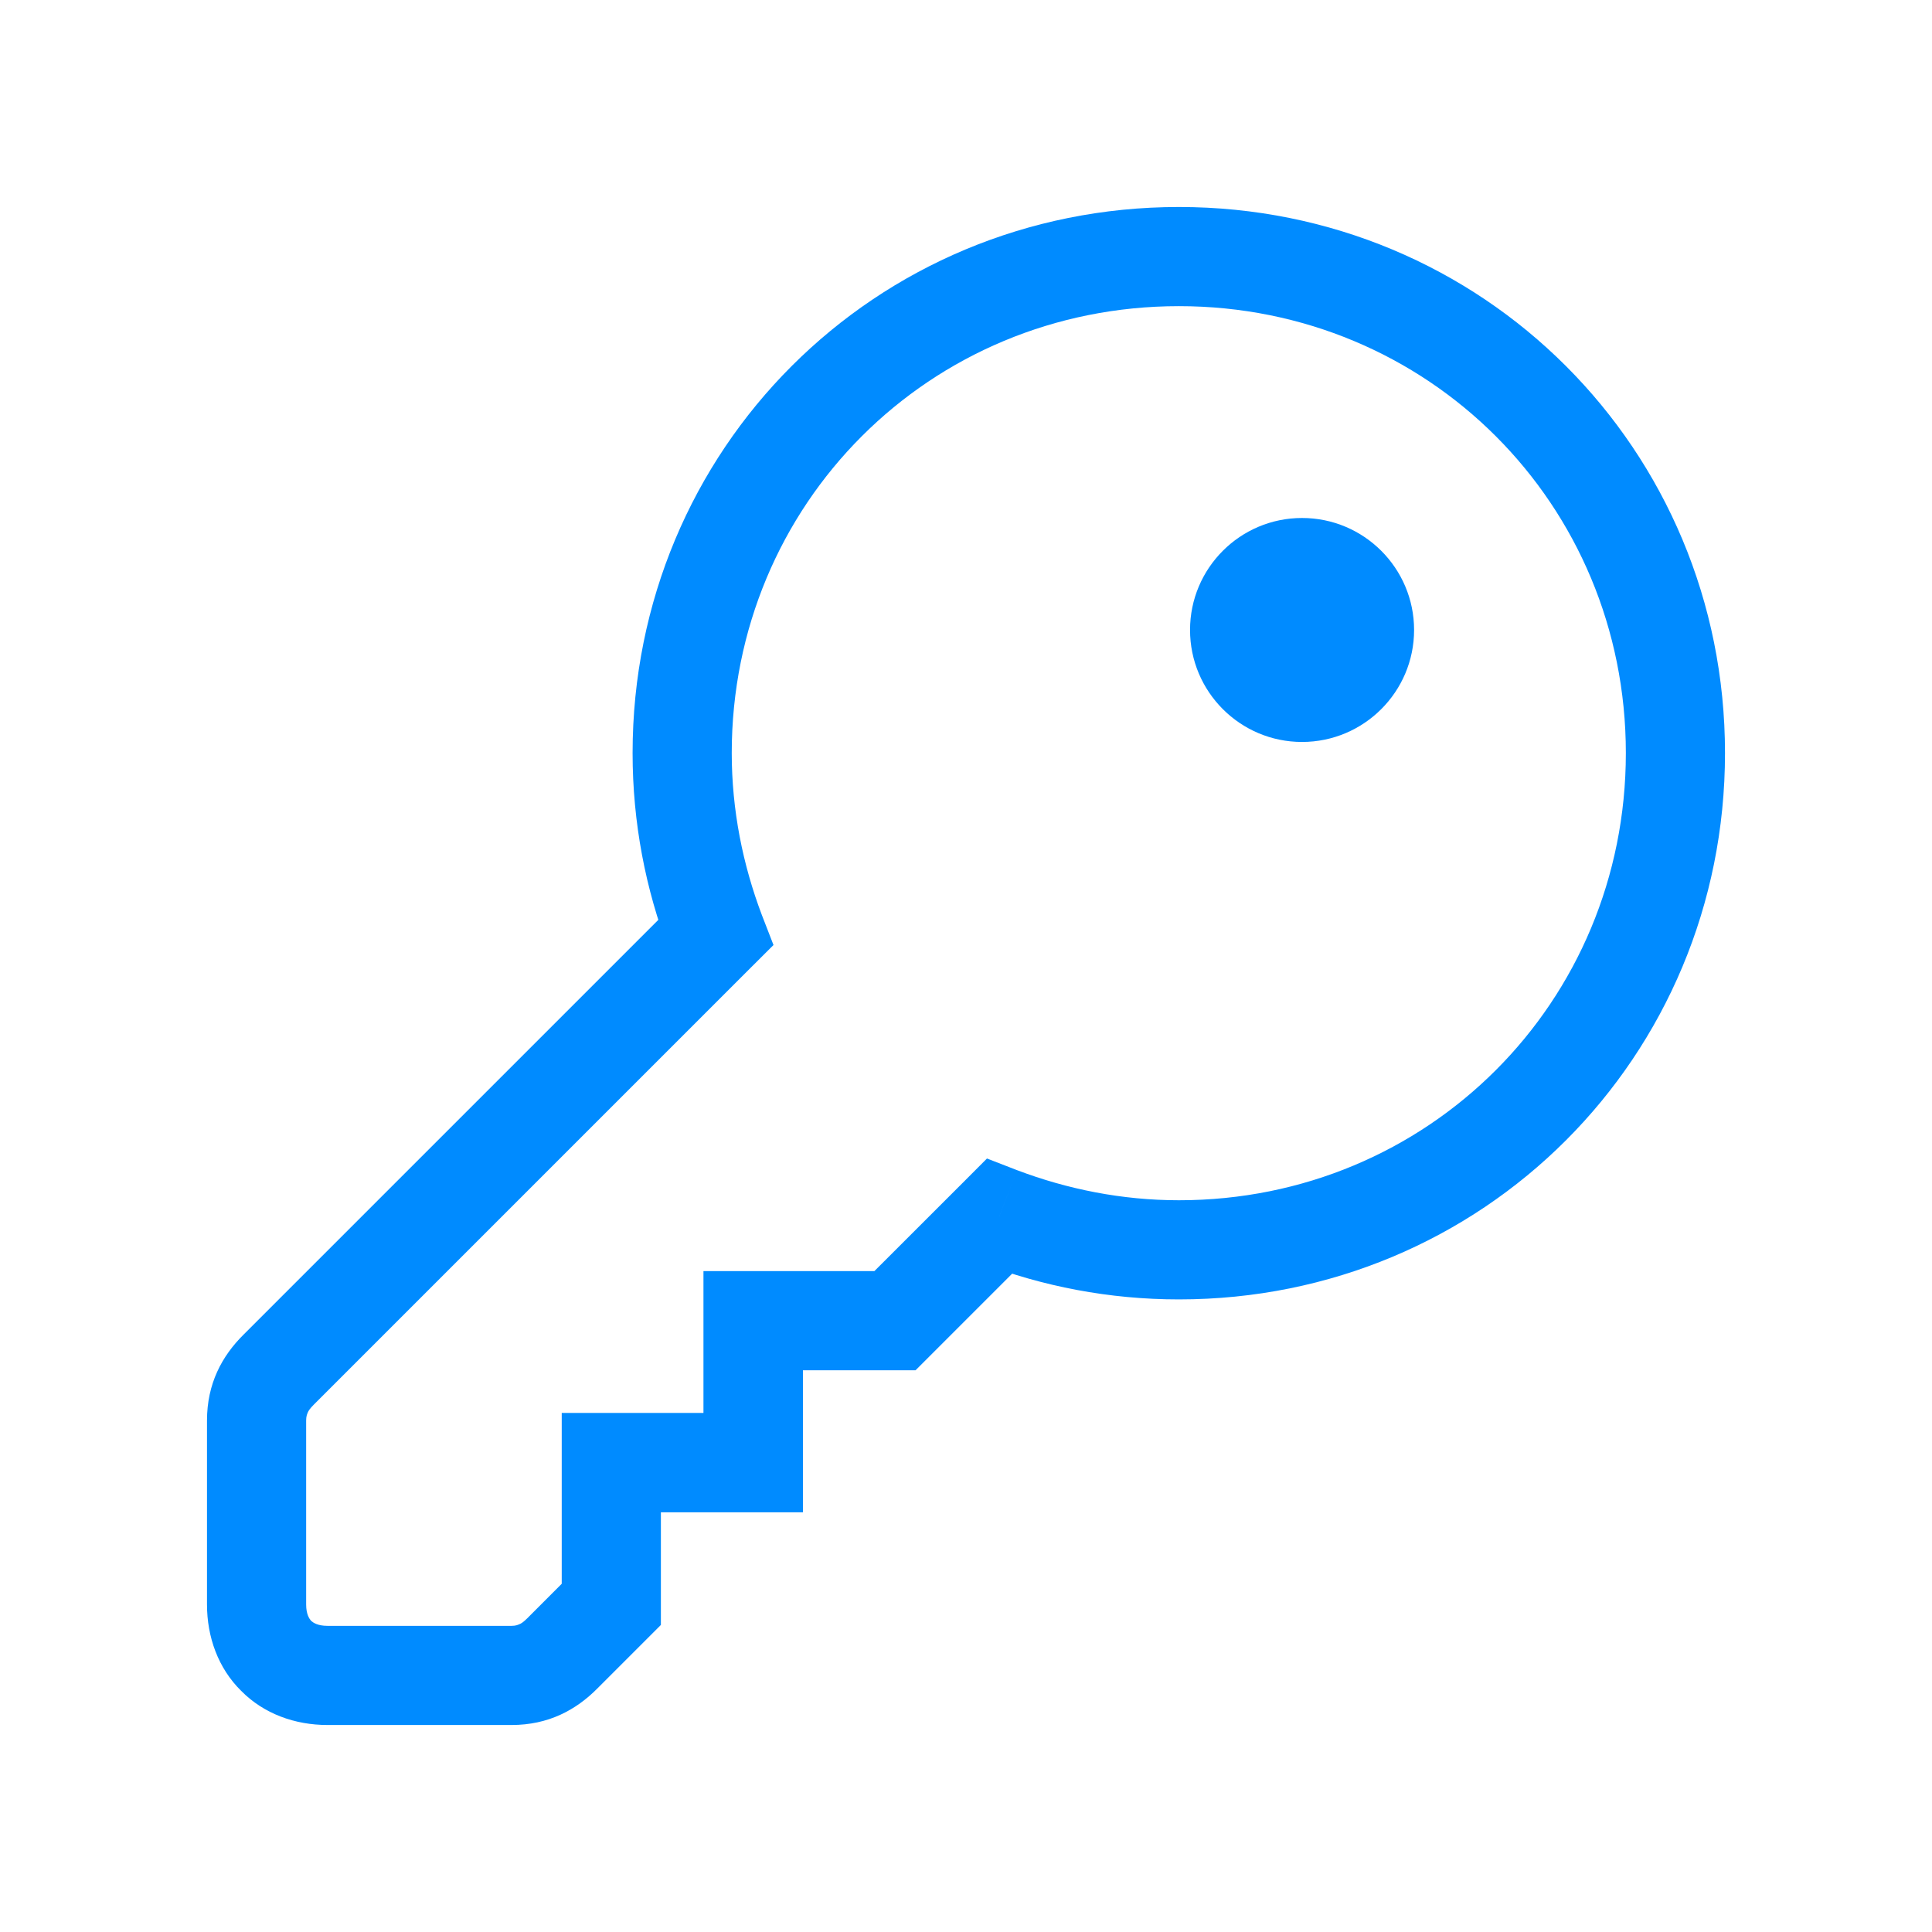
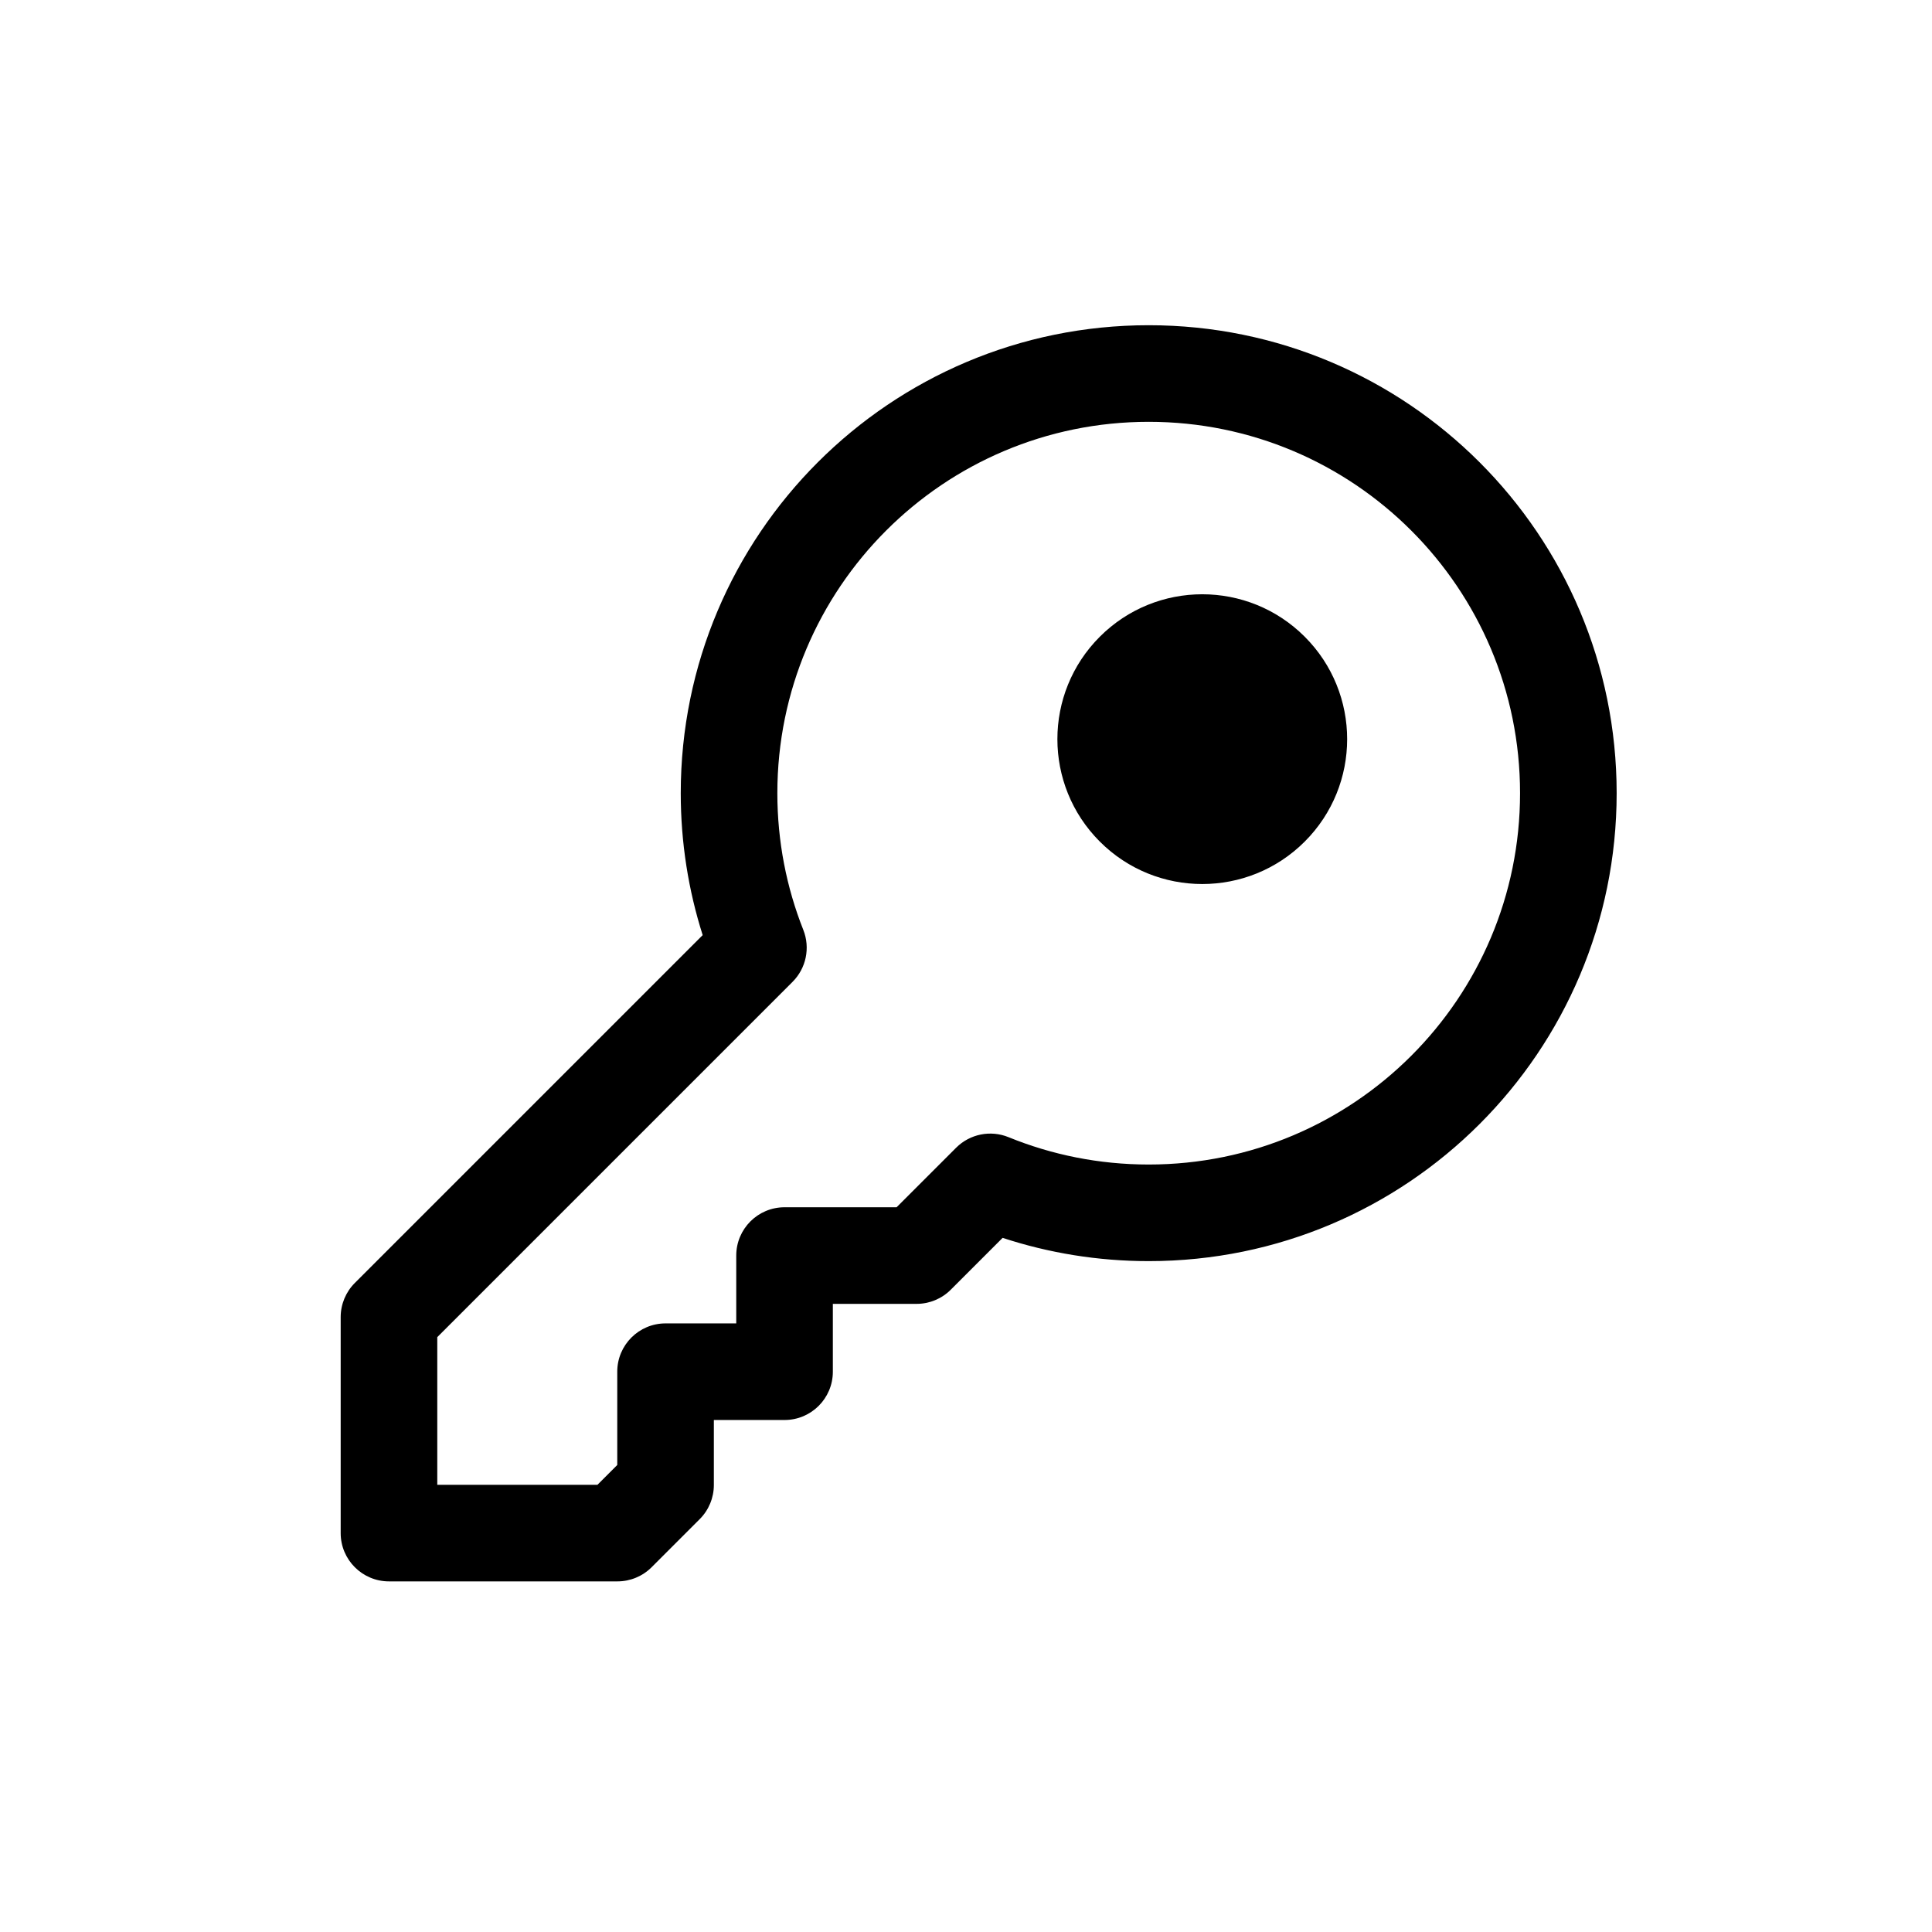
- <svg xmlns="http://www.w3.org/2000/svg" width="28" height="28" viewBox="0 0 28 28" fill="none">
-   <path d="M14.482 17.631L13.975 17.12L14.304 16.79L14.74 16.959L14.482 17.631ZM12.973 19.141L13.48 19.648L13.269 19.859H12.973V19.141ZM10.914 19.141H10.195V18.422H10.914V19.141ZM10.914 21.195H11.637V21.918H10.914V21.195ZM8.859 21.195H8.141V20.477H8.859V21.195ZM8.859 23.254H9.578V23.55L9.367 23.761L8.859 23.254ZM10.369 13.518L11.041 13.26L11.21 13.696L10.88 14.025L10.369 13.518ZM17.086 3C21.491 3 25 6.509 25 10.914H23.563C23.563 7.304 20.696 4.437 17.086 4.437V3ZM25 10.914C25 15.323 21.491 18.832 17.086 18.832V17.395C20.696 17.395 23.563 14.528 23.563 10.914H25ZM17.086 18.832C16.072 18.832 15.108 18.642 14.224 18.304L14.74 16.959C15.467 17.234 16.258 17.395 17.086 17.395V18.832ZM14.482 17.631L14.989 18.139L13.48 19.648L12.973 19.141L12.461 18.633L13.975 17.12L14.482 17.631ZM12.973 19.141V19.859H10.914V18.422H12.973V19.141ZM10.914 19.141H11.637V21.195H10.195V19.141H10.914ZM10.914 21.195V21.918H8.859V20.477H10.914V21.195ZM8.859 21.195H9.578V23.254H8.141V21.195H8.859ZM8.859 23.254L9.367 23.761L8.661 24.467L8.153 23.96L7.642 23.453L8.352 22.742L8.859 23.254ZM8.153 23.96L8.661 24.467C8.348 24.784 7.946 25 7.414 25V23.563C7.473 23.563 7.502 23.55 7.523 23.541C7.549 23.533 7.587 23.508 7.642 23.453L8.153 23.96ZM7.414 25H4.746V23.563H7.414V25ZM4.746 25C4.277 25 3.824 24.839 3.495 24.505C3.161 24.176 3 23.723 3 23.254H4.437C4.437 23.398 4.484 23.461 4.509 23.491C4.539 23.516 4.602 23.563 4.746 23.563V25ZM3 23.254V20.587H4.437V23.254H3ZM3 20.587C3 20.054 3.216 19.652 3.533 19.339L4.04 19.847L4.547 20.358C4.492 20.413 4.467 20.451 4.458 20.477C4.45 20.498 4.437 20.527 4.437 20.587H3ZM4.04 19.847L3.533 19.339L9.861 13.011L10.369 13.518L10.88 14.025L4.547 20.358L4.04 19.847ZM10.369 13.518L9.696 13.776C9.358 12.892 9.168 11.928 9.168 10.914H10.605C10.605 11.742 10.766 12.533 11.041 13.26L10.369 13.518ZM9.168 10.914C9.168 6.509 12.677 3 17.086 3V4.437C13.472 4.437 10.605 7.304 10.605 10.914H9.168Z" fill="#008BFF" />
-   <path d="M20.494 9.13C20.494 10.026 19.766 10.753 18.87 10.753C17.974 10.753 17.247 10.026 17.247 9.13C17.247 8.234 17.974 7.507 18.87 7.507C19.766 7.507 20.494 8.234 20.494 9.13Z" fill="#008BFF" />
+ <svg xmlns="http://www.w3.org/2000/svg" width="768" height="768" fill="none">
+   <path fill="#000" fill-rule="evenodd" d="M309.008 315.298c0-81.527 66.091-147.618 147.619-147.618 81.527 0 147.618 66.091 147.618 147.618 0 81.528-66.091 147.619-147.618 147.619-19.753 0-38.554-3.87-55.723-10.874a19.2 19.2 0 0 0-20.829 4.201l-23.661 23.661H311.87c-10.604 0-19.2 8.596-19.2 19.2v26.965h-28.101c-10.604 0-19.2 8.596-19.2 19.2v37.081l-7.875 7.875h-63.669v-58.697l141.231-141.232a19.2 19.2 0 0 0 4.273-20.649c-6.654-16.795-10.321-35.121-10.321-54.35M456.627 129.28c-102.736 0-186.019 83.283-186.019 186.018 0 19.646 3.052 38.609 8.717 56.424L141.049 510a19.2 19.2 0 0 0-5.624 13.576v85.85c0 10.604 8.596 19.2 19.2 19.2h90.822a19.2 19.2 0 0 0 13.576-5.623l19.123-19.123a19.2 19.2 0 0 0 5.623-13.576V564.47h28.101c10.604 0 19.2-8.596 19.2-19.2v-26.965h33.297a19.2 19.2 0 0 0 13.576-5.623l20.614-20.614c18.291 6.005 37.817 9.249 58.07 9.249 102.735 0 186.018-83.284 186.018-186.019S559.362 129.28 456.627 129.28m62.018 205.267c22.492-22.491 22.492-58.956 0-81.447-22.491-22.491-58.956-22.491-81.447 0s-22.491 58.956 0 81.447 58.956 22.491 81.447 0" clip-rule="evenodd" />
</svg>
